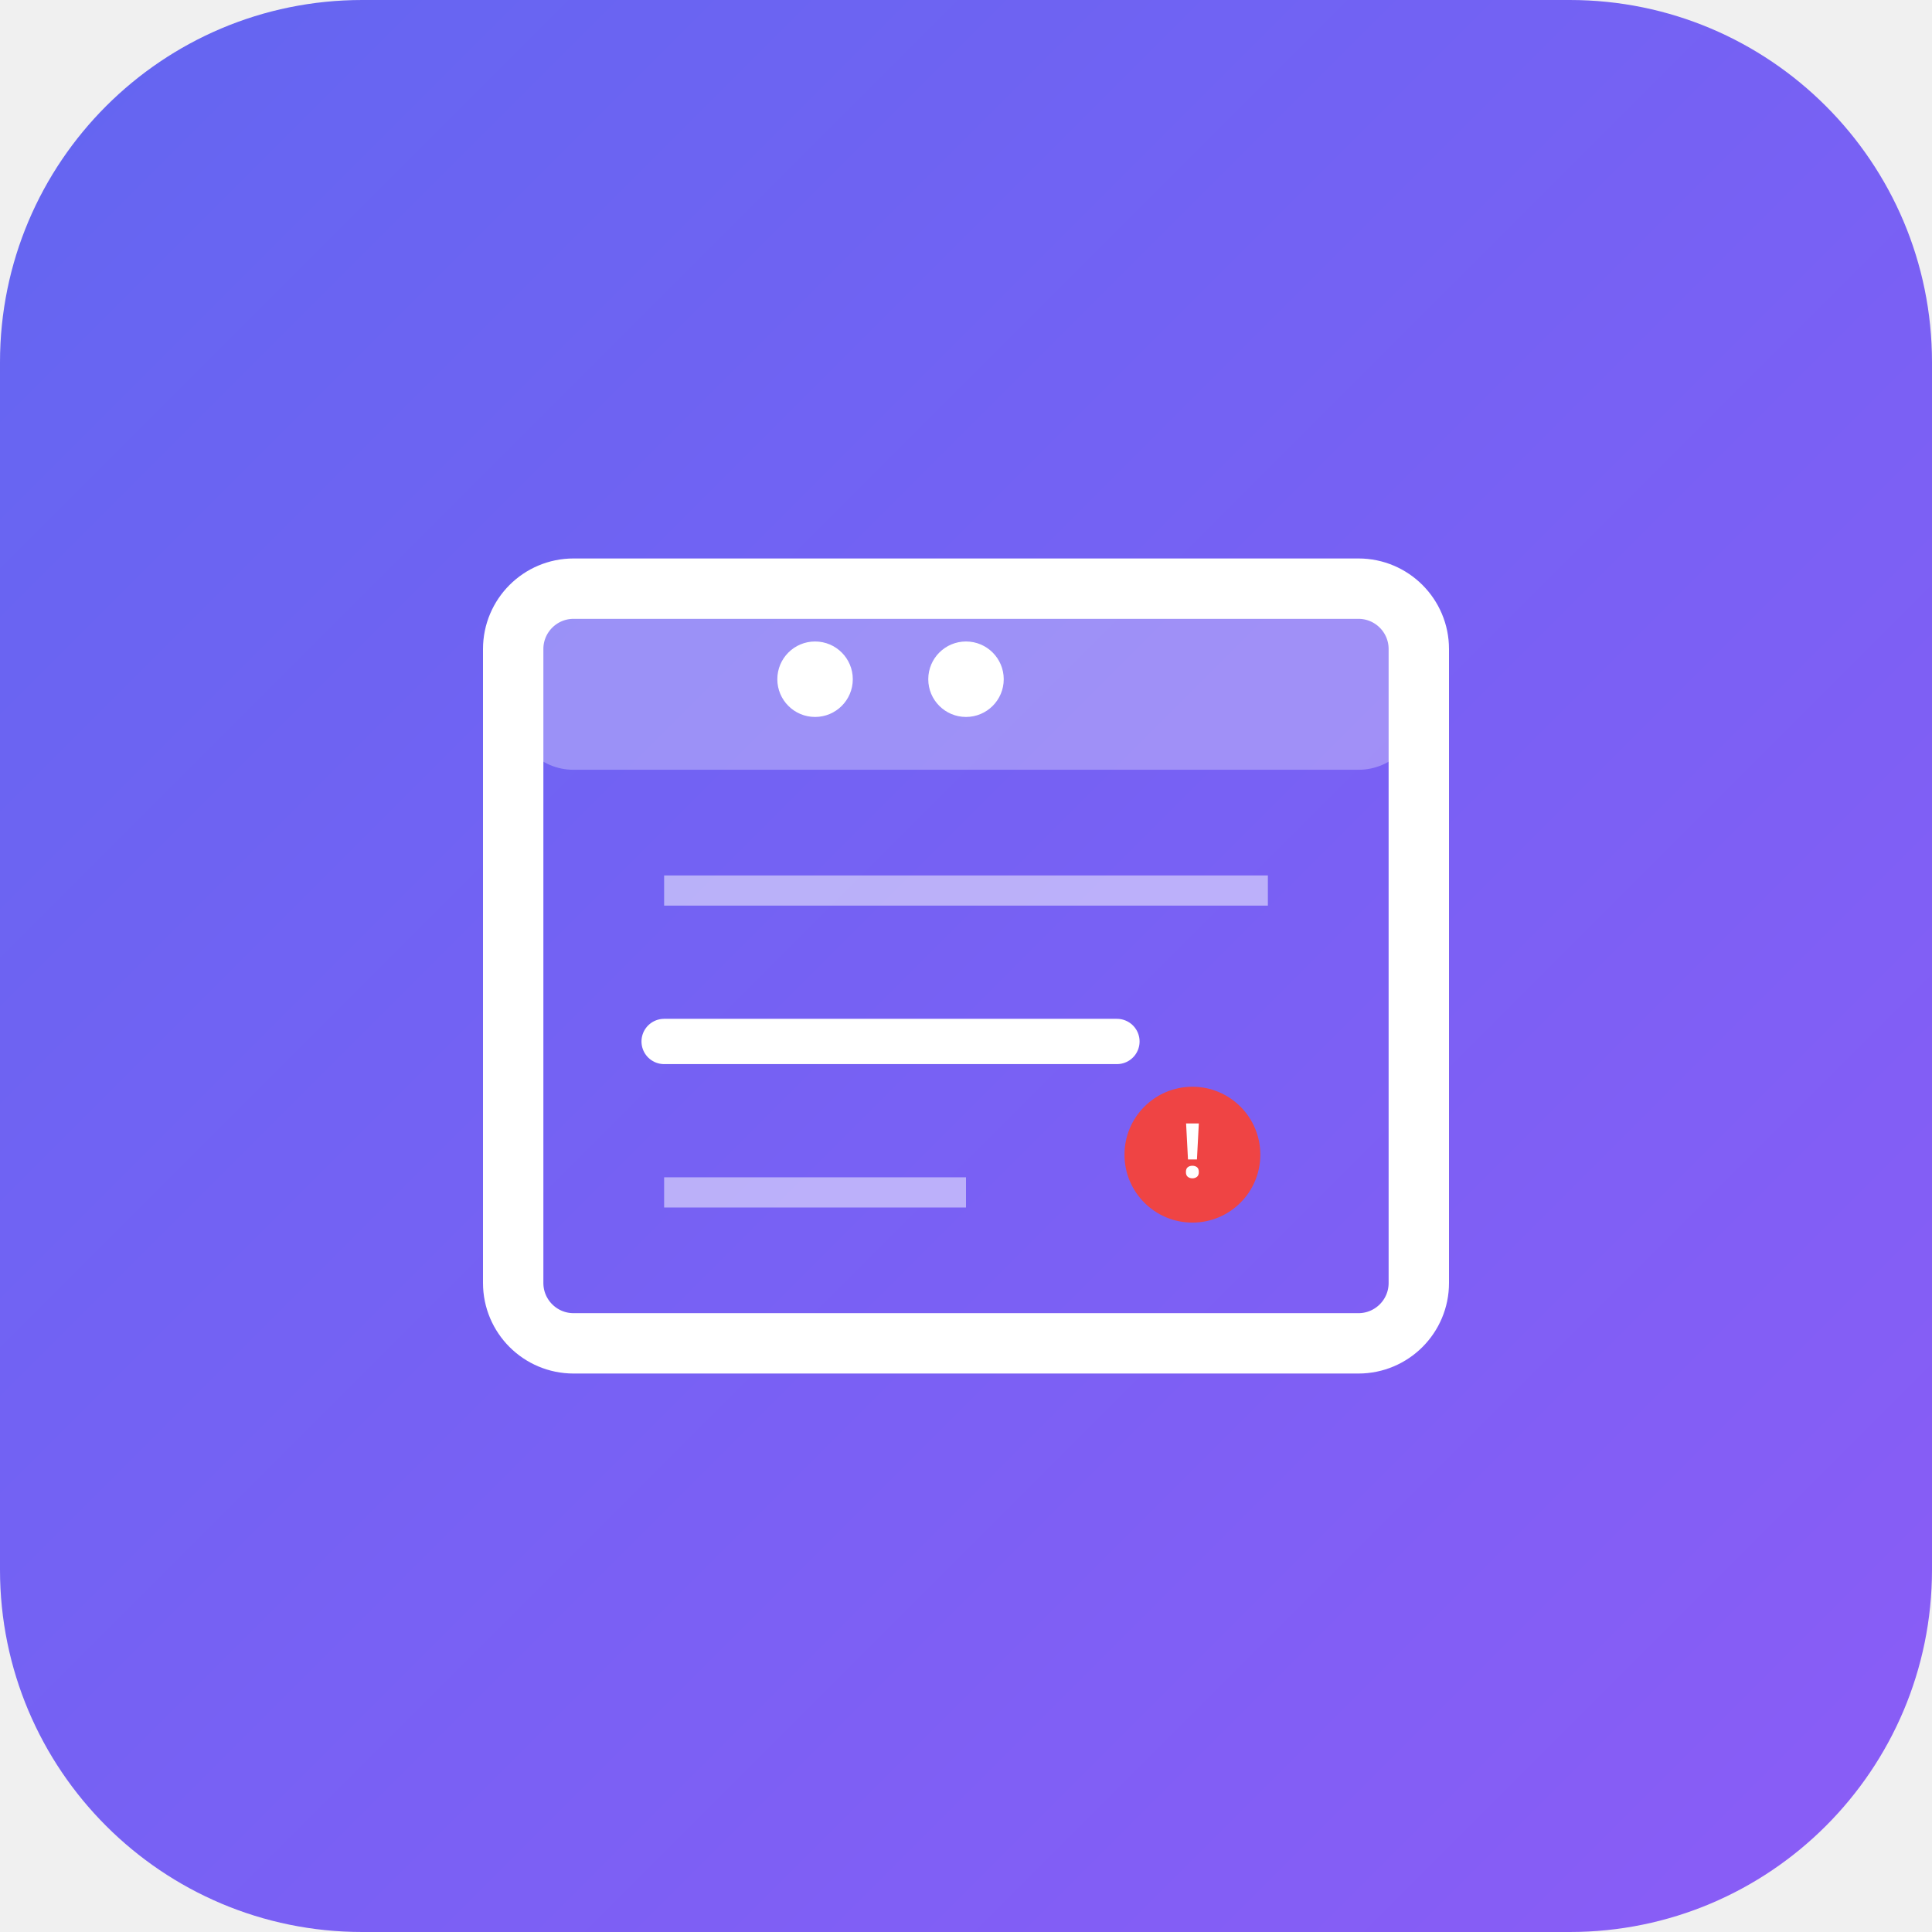
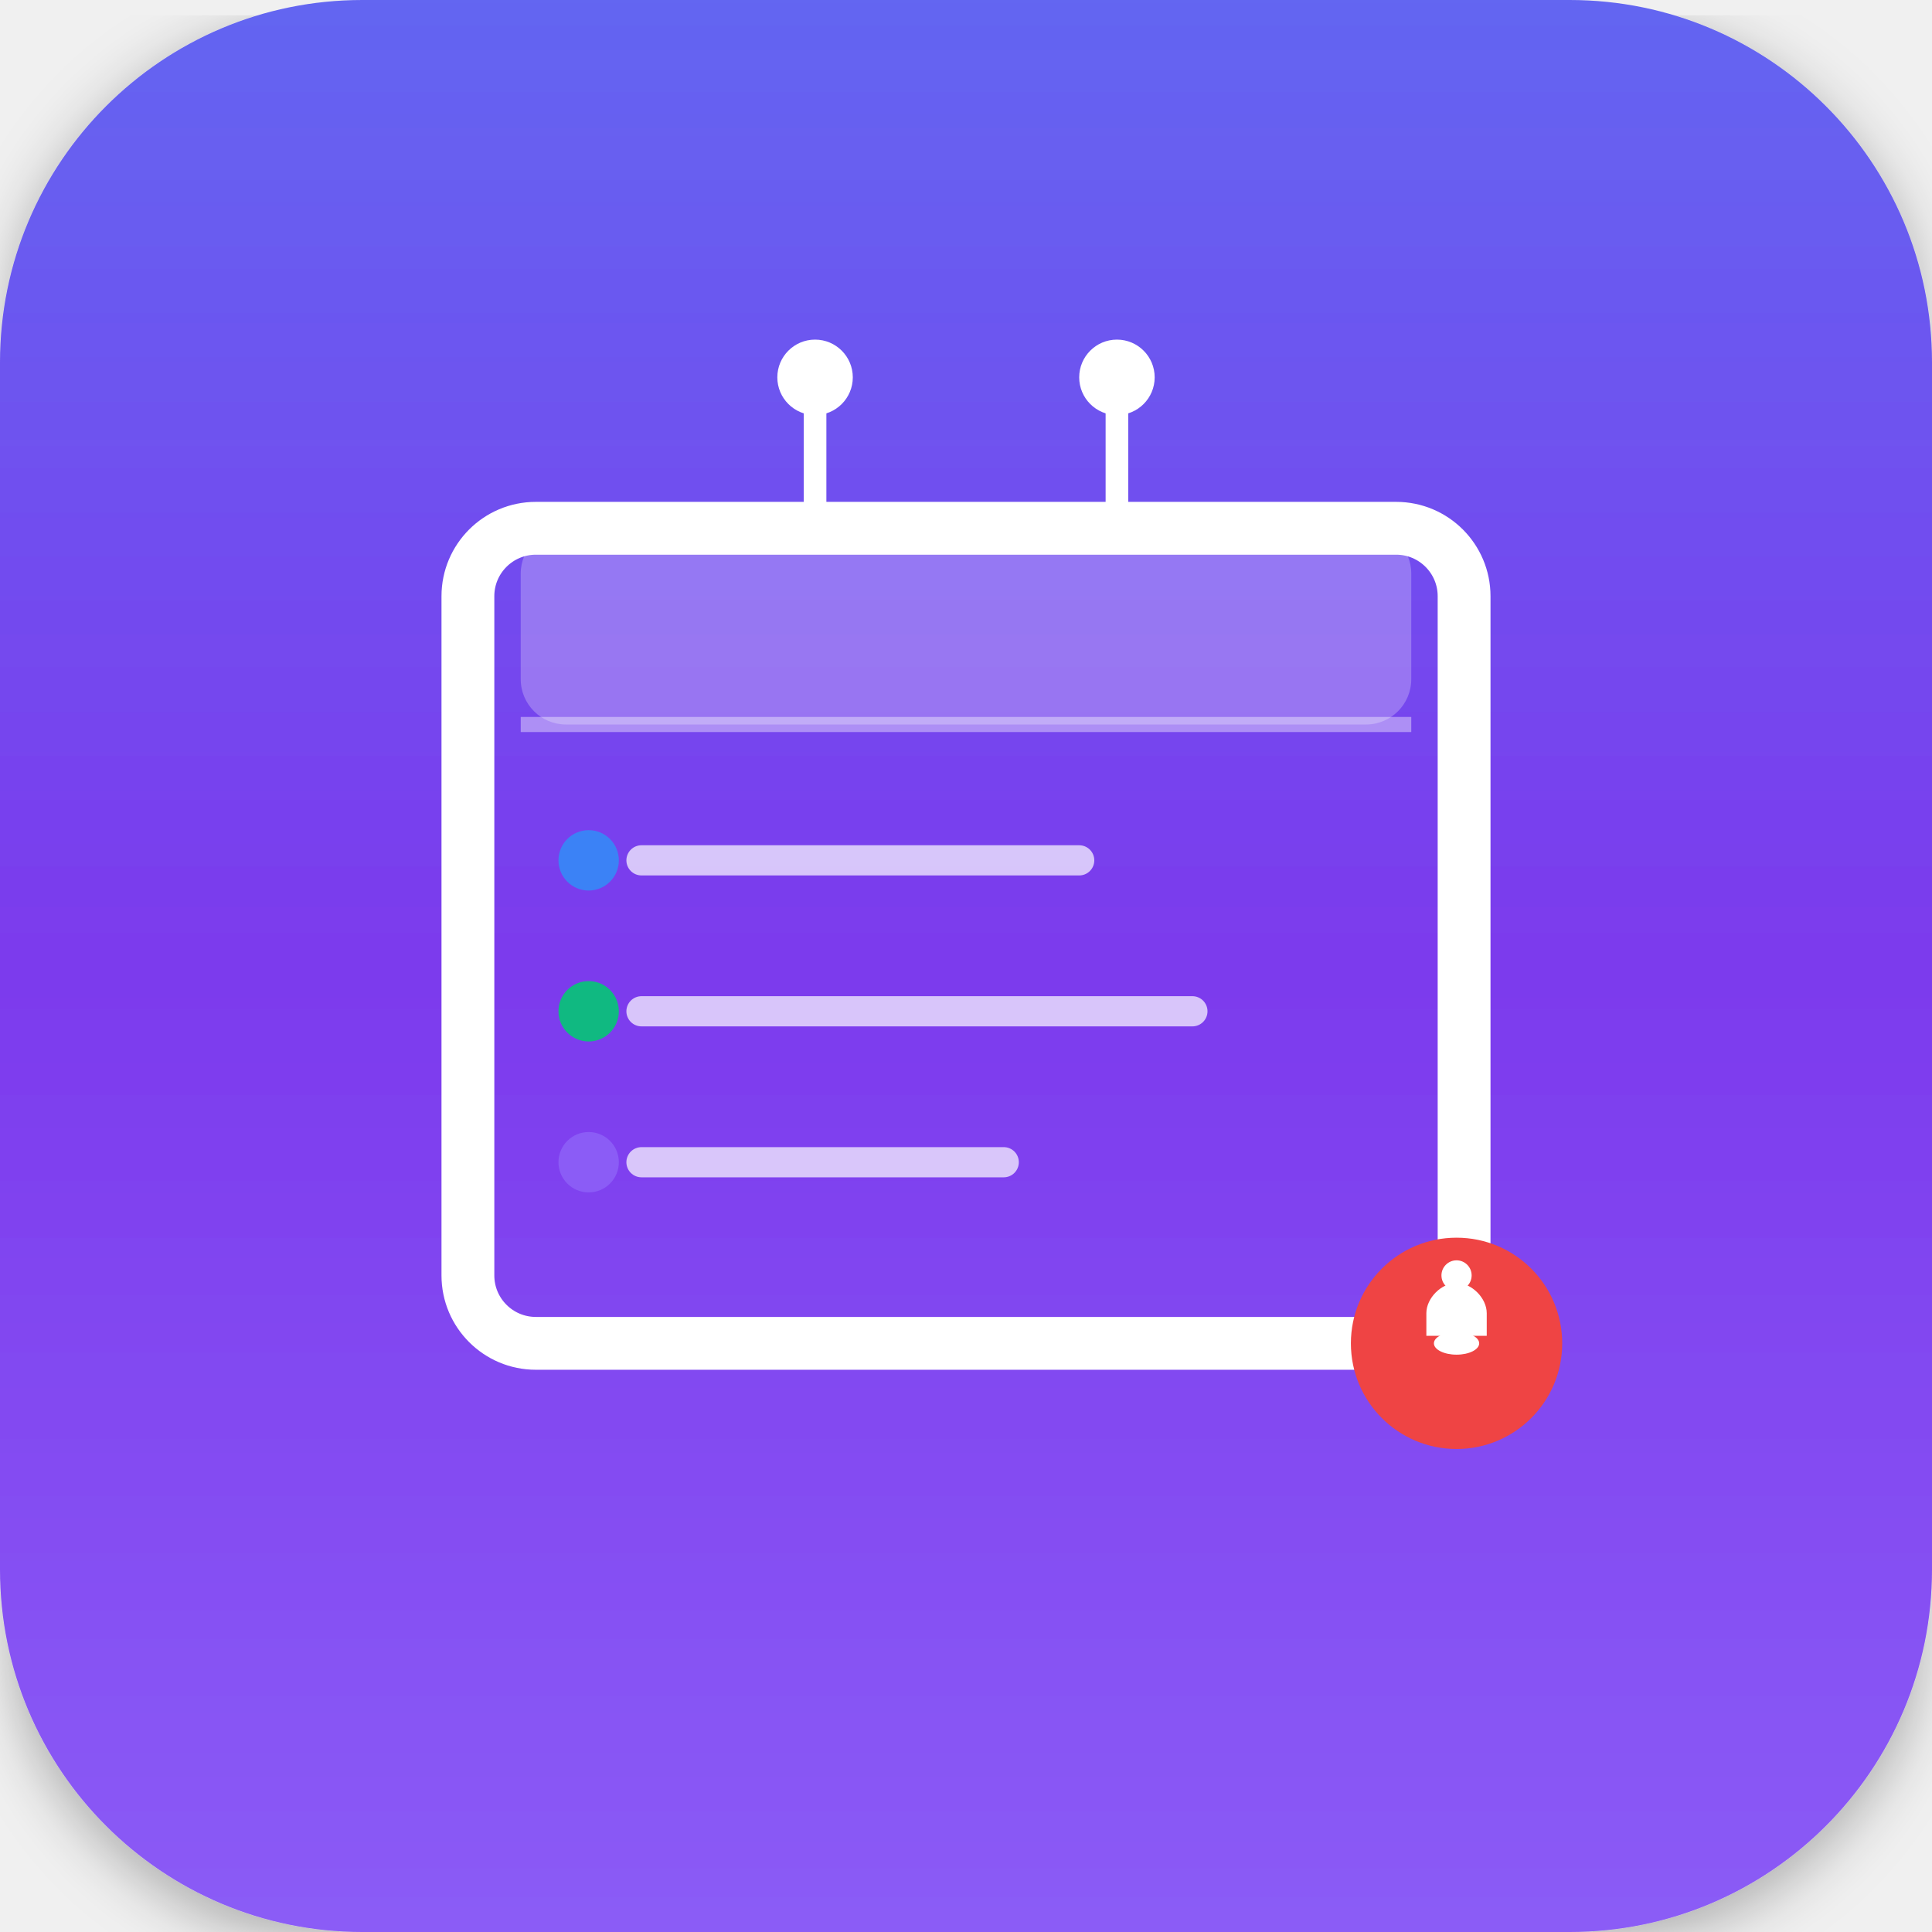
<svg xmlns="http://www.w3.org/2000/svg" viewBox="0 0 512 512">
  <defs>
-     <linearGradient id="bg" x1="0" y1="0" x2="1" y2="1">
+     <linearGradient id="bg" x1="0" y1="0" x2="0" y2="1">
      <stop offset="0%" stop-color="#6366F1" />
+       <stop offset="50%" stop-color="#7C3AED" />
      <stop offset="100%" stop-color="#8B5CF6" />
    </linearGradient>
+     <filter id="shadow" x="-5%" y="-5%" width="110%" height="110%">
+       <feDropShadow dx="0" dy="4" stdDeviation="8" flood-opacity="0.3" />
+     </filter>
  </defs>
-   <rect width="512" height="512" rx="96" fill="url(#bg)" />
-   <g transform="translate(256,256)" fill="white">
-     <rect x="-120" y="-100" width="240" height="200" rx="16" fill="none" stroke="white" stroke-width="16" />
-     <rect x="-120" y="-100" width="240" height="48" rx="16" fill="white" opacity="0.3" />
-     <circle cx="0" cy="-76" r="10" fill="white" />
-     <circle cx="-40" cy="-76" r="10" fill="white" />
-     <line x1="-80" y1="-20" x2="80" y2="-20" stroke="white" stroke-width="8" opacity="0.5" />
-     <line x1="-80" y1="20" x2="40" y2="20" stroke="white" stroke-width="12" stroke-linecap="round" />
-     <line x1="-80" y1="60" x2="0" y2="60" stroke="white" stroke-width="8" opacity="0.5" />
-     <circle cx="60" cy="50" r="18" fill="#EF4444" />
-     <text x="60" y="56" font-size="20" font-weight="bold" fill="white" text-anchor="middle" font-family="sans-serif">!</text>
+   <rect width="512" height="512" rx="96" fill="url(#bg)" filter="url(#shadow)" />
+   <g transform="translate(256,248)" fill="white">
+     <rect x="-132" y="-108" width="264" height="216" rx="18" fill="none" stroke="white" stroke-width="14" />
+     <rect x="-118" y="-108" width="236" height="52" rx="12" fill="white" opacity="0.25" />
+     <line x1="-118" y1="-56" x2="118" y2="-56" stroke="white" stroke-width="4" opacity="0.4" />
+     <line x1="-40" y1="-140" x2="-40" y2="-108" stroke="white" stroke-width="6" />
+     <circle cx="-40" cy="-148" r="10" fill="white" />
+     <line x1="40" y1="-140" x2="40" y2="-108" stroke="white" stroke-width="6" />
+     <circle cx="40" cy="-148" r="10" fill="white" />
+     <circle cx="-100" cy="-20" r="8" fill="#3B82F6" />
+     <line x1="-86" y1="-20" x2="30" y2="-20" stroke="white" stroke-width="8" opacity="0.7" stroke-linecap="round" />
+     <circle cx="-100" cy="20" r="8" fill="#10B981" />
+     <line x1="-86" y1="20" x2="60" y2="20" stroke="white" stroke-width="8" opacity="0.7" stroke-linecap="round" />
+     <circle cx="-100" cy="60" r="8" fill="#8B5CF6" />
+     <line x1="-86" y1="60" x2="10" y2="60" stroke="white" stroke-width="8" opacity="0.7" stroke-linecap="round" />
+     <circle cx="130" cy="108" r="28" fill="#EF4444" />
+     <path d="M130,92 C126,92 122,96 122,100 L122,106 L138,106 L138,100 C138,96 134,92 130,92 Z" fill="white" />
+     <circle cx="130" cy="90" r="4" fill="white" />
+     <ellipse cx="130" cy="108" rx="6" ry="3" fill="white" />
  </g>
</svg>
